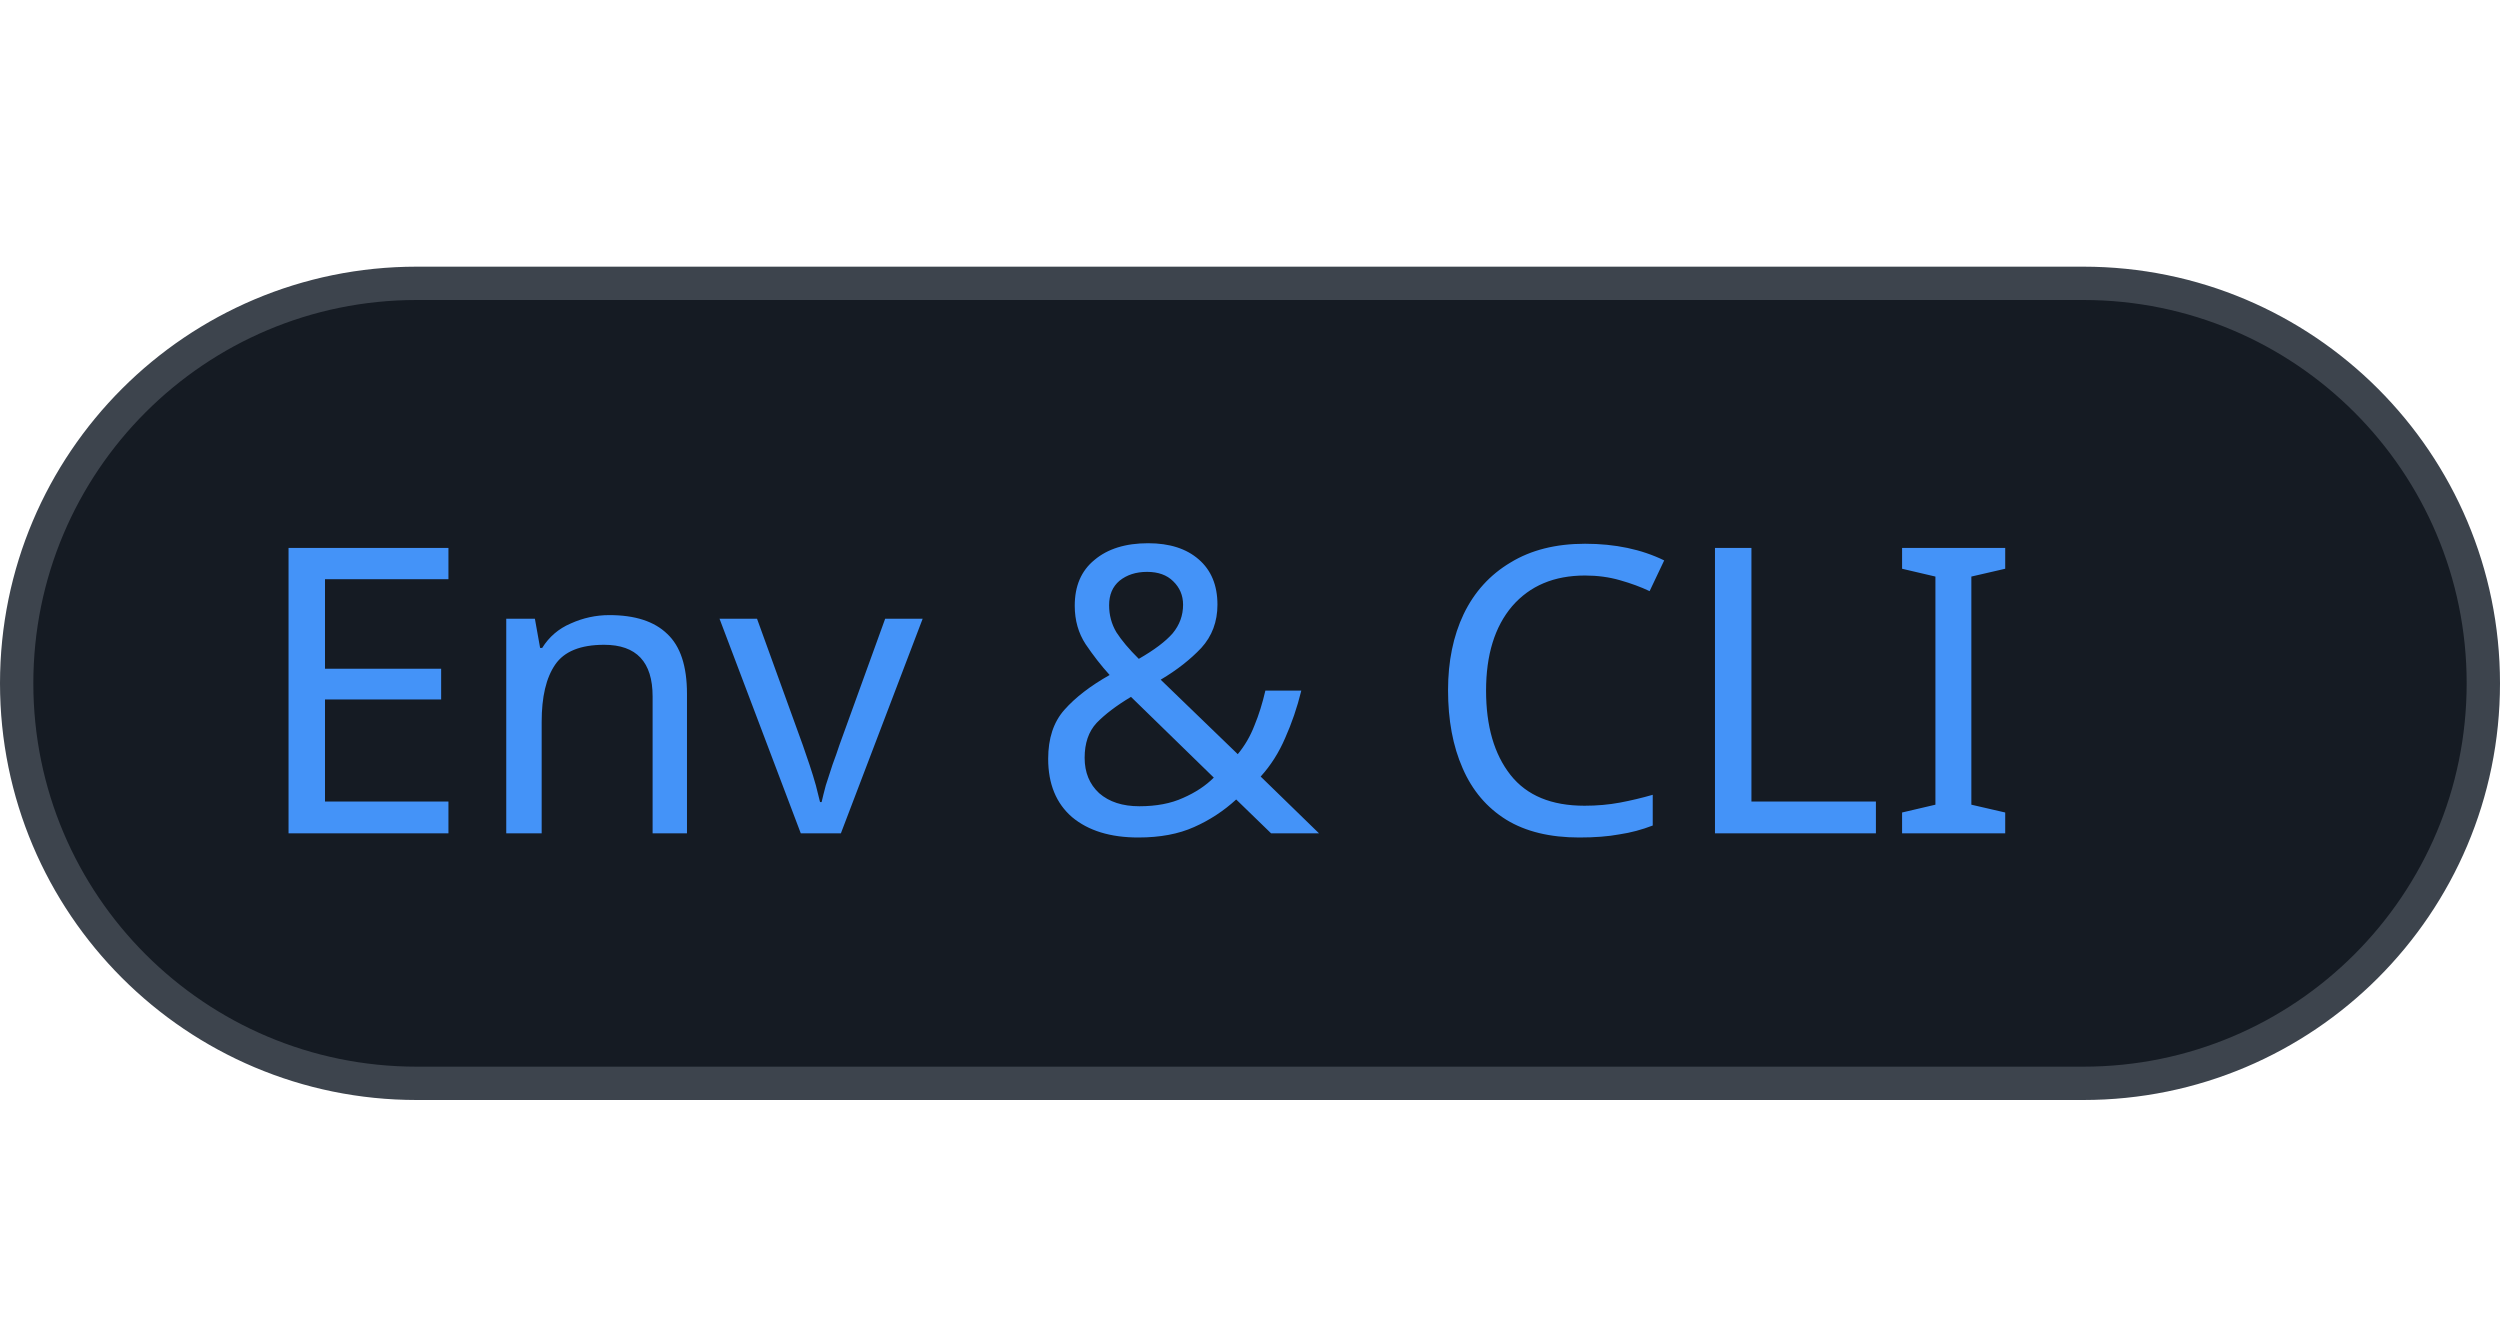
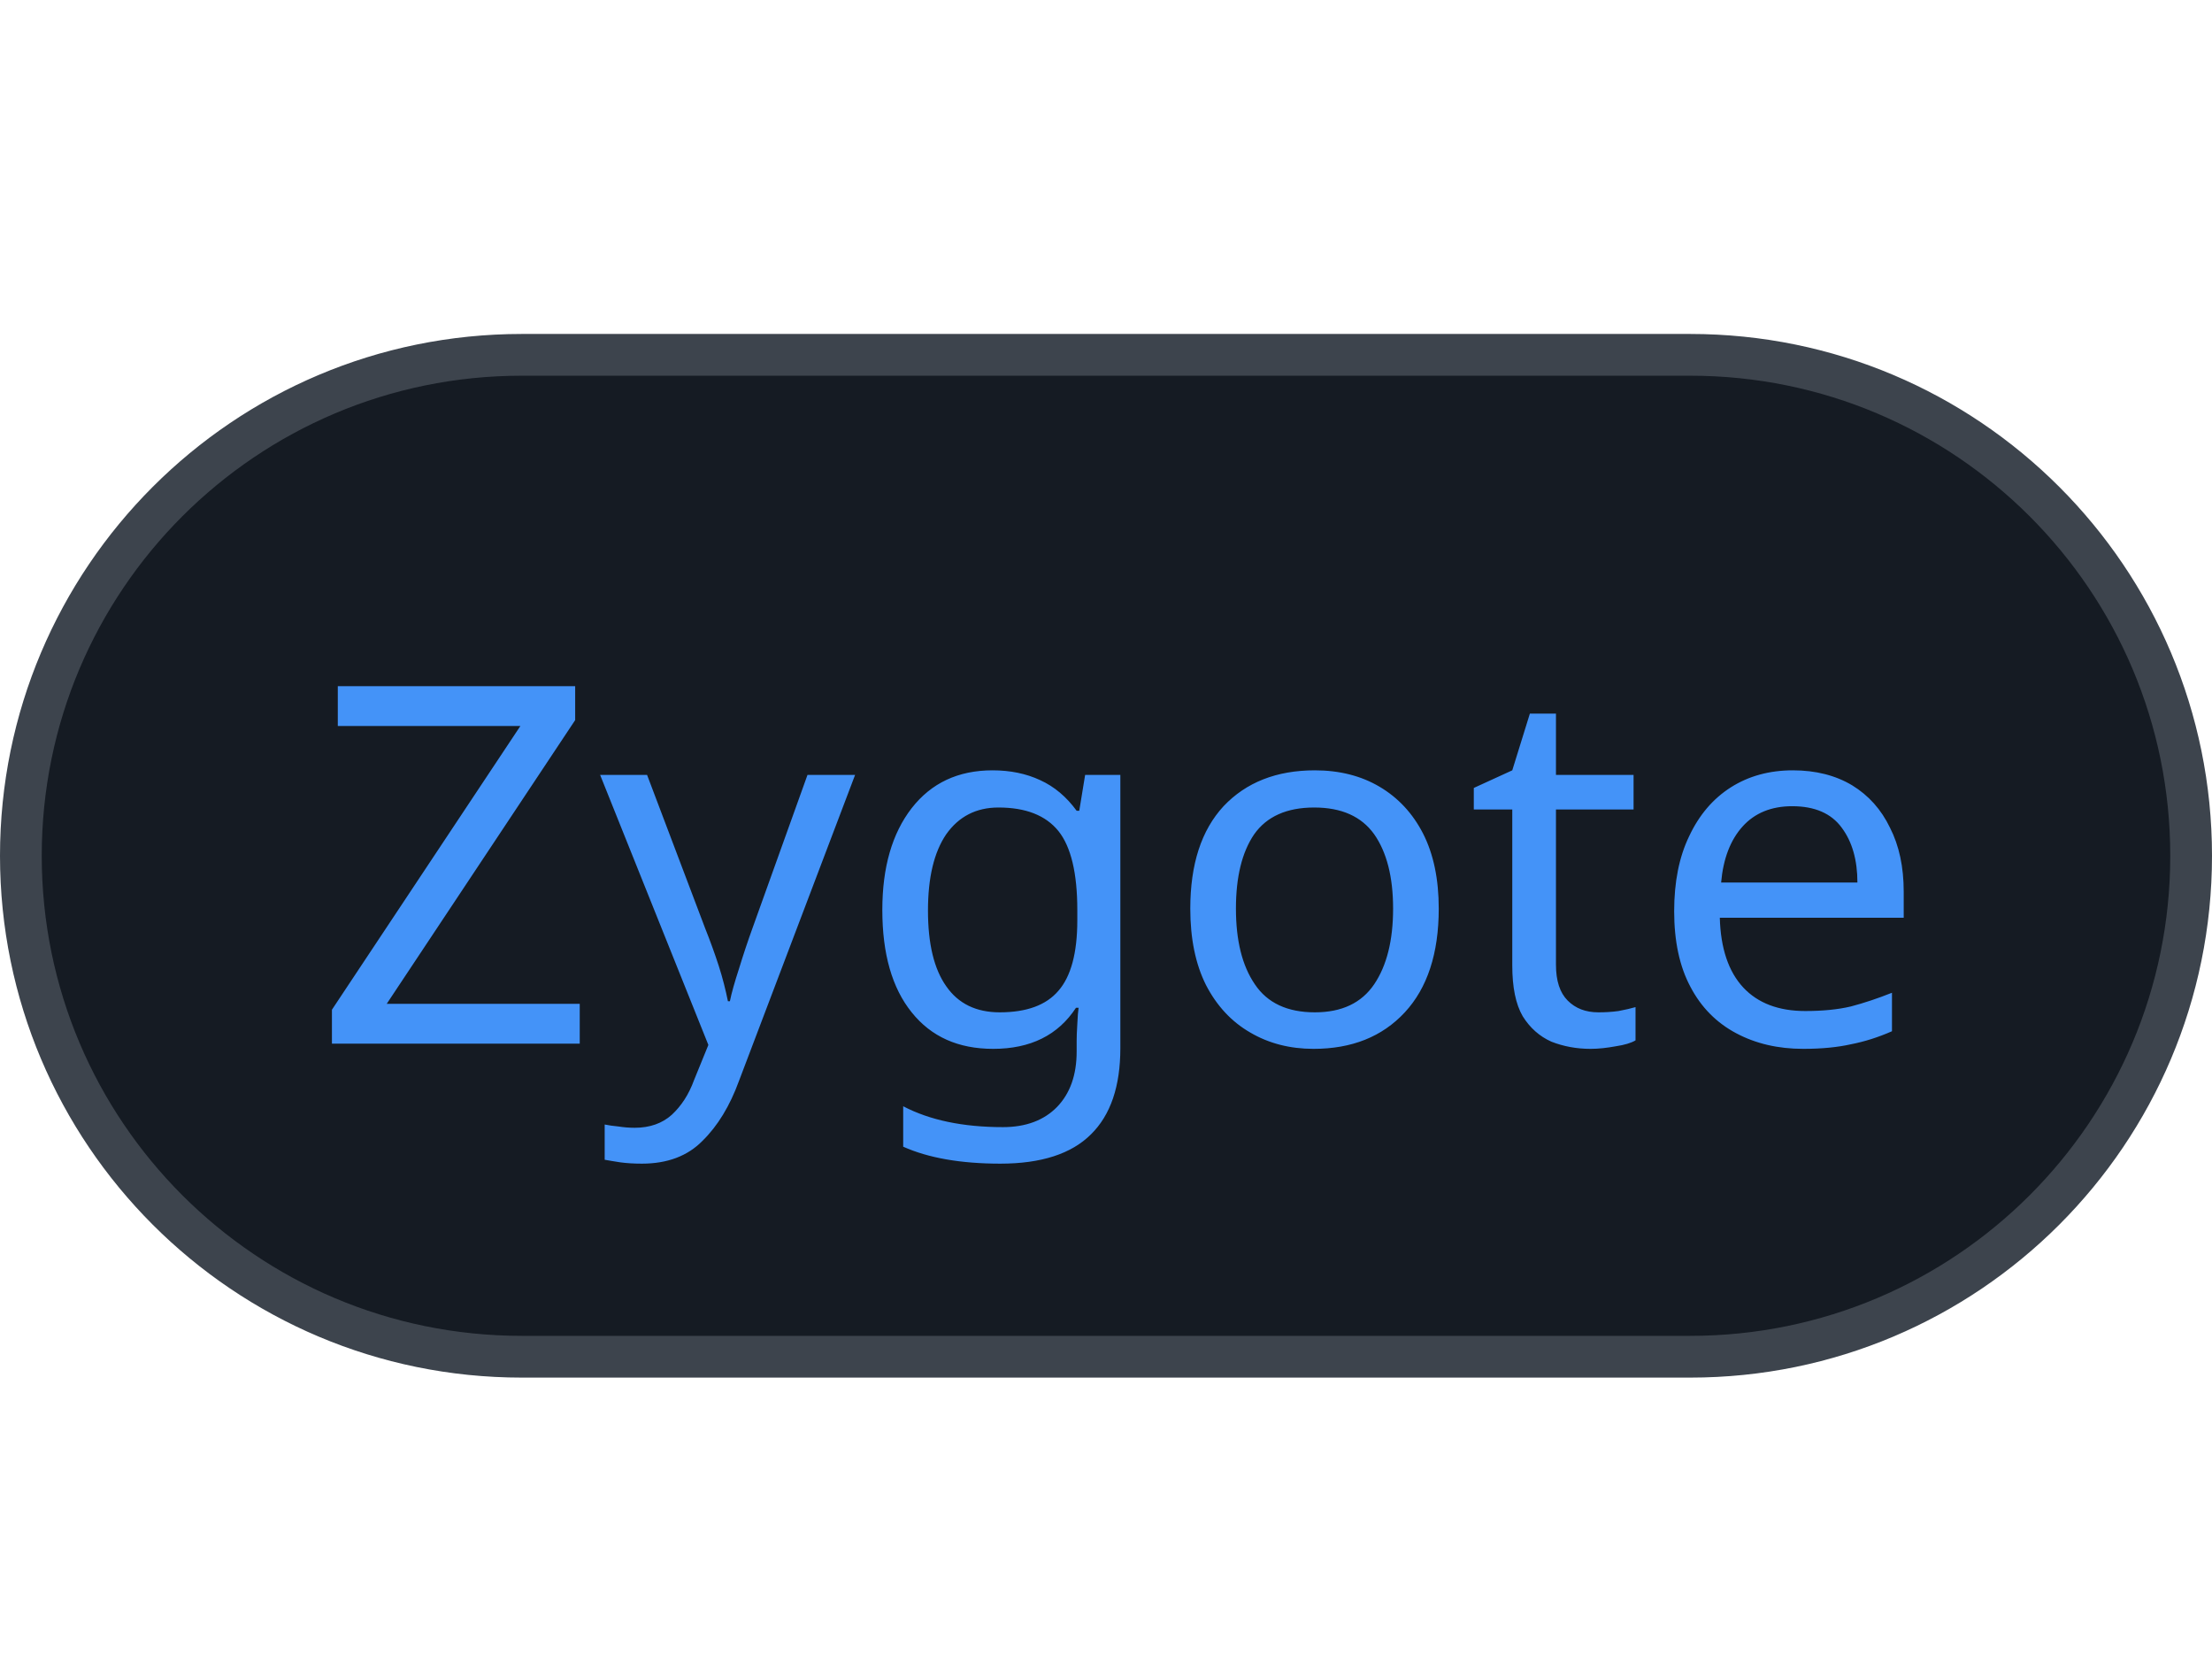
- <svg xmlns="http://www.w3.org/2000/svg" width="75" height="40" viewBox="0 0 75 40">
-   <rect x="0.5" y="8.5" width="74" height="24" rx="12" fill="#151b23" stroke="#3d444d" />
-   <text x="7.5" y="25" font-family="-apple-system, BlinkMacSystemFont, 'Segoe UI', 'Noto Sans', Helvetica, Arial, sans-serif" font-size="12" fill="#4493f8" textLength="60" lengthAdjust="spacingAndGlyphs">Env &amp; CLI</text>
+ <svg xmlns="http://www.w3.org/2000/svg" width="53" height="40" viewBox="0 0 53 40">
+   <rect x="0.5" y="8.5" width="52" height="24" rx="12" fill="#151b23" stroke="#3d444d" />
+   <text x="7.5" y="25" font-family="-apple-system, BlinkMacSystemFont, 'Segoe UI', 'Noto Sans', Helvetica, Arial, sans-serif" font-size="12" fill="#4493f8" textLength="38" lengthAdjust="spacingAndGlyphs">Zygote</text>
</svg>
